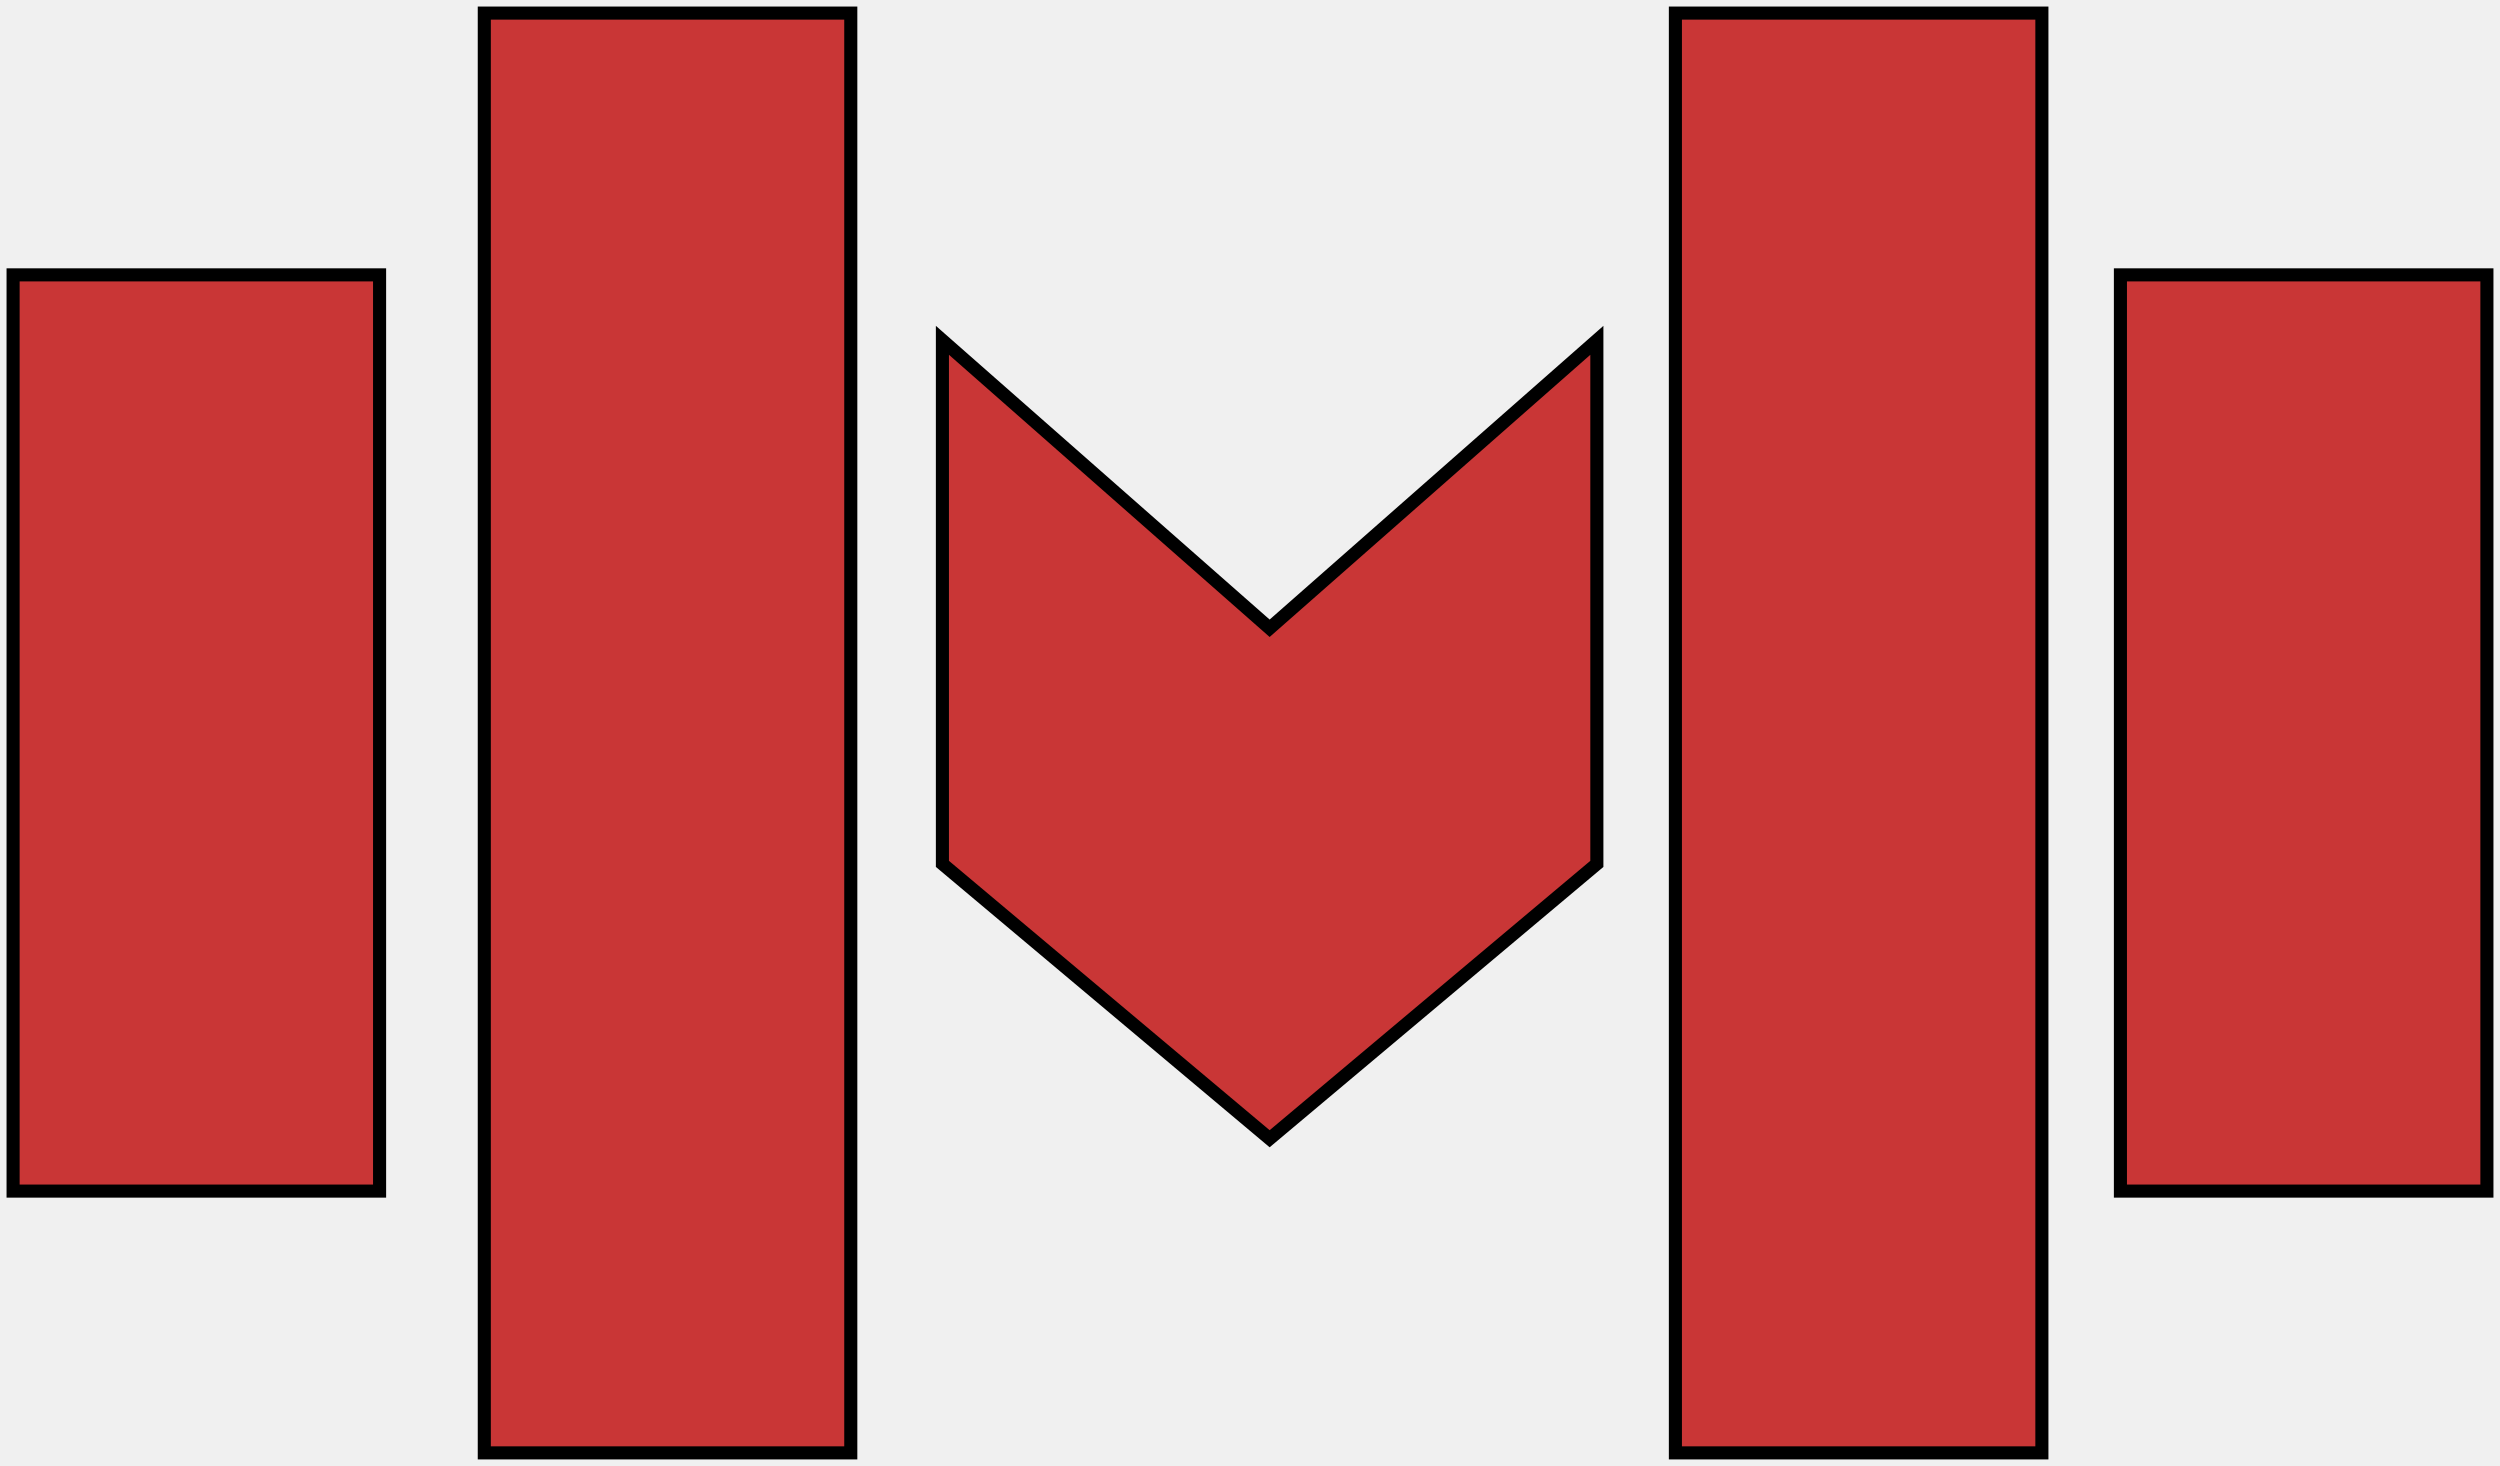
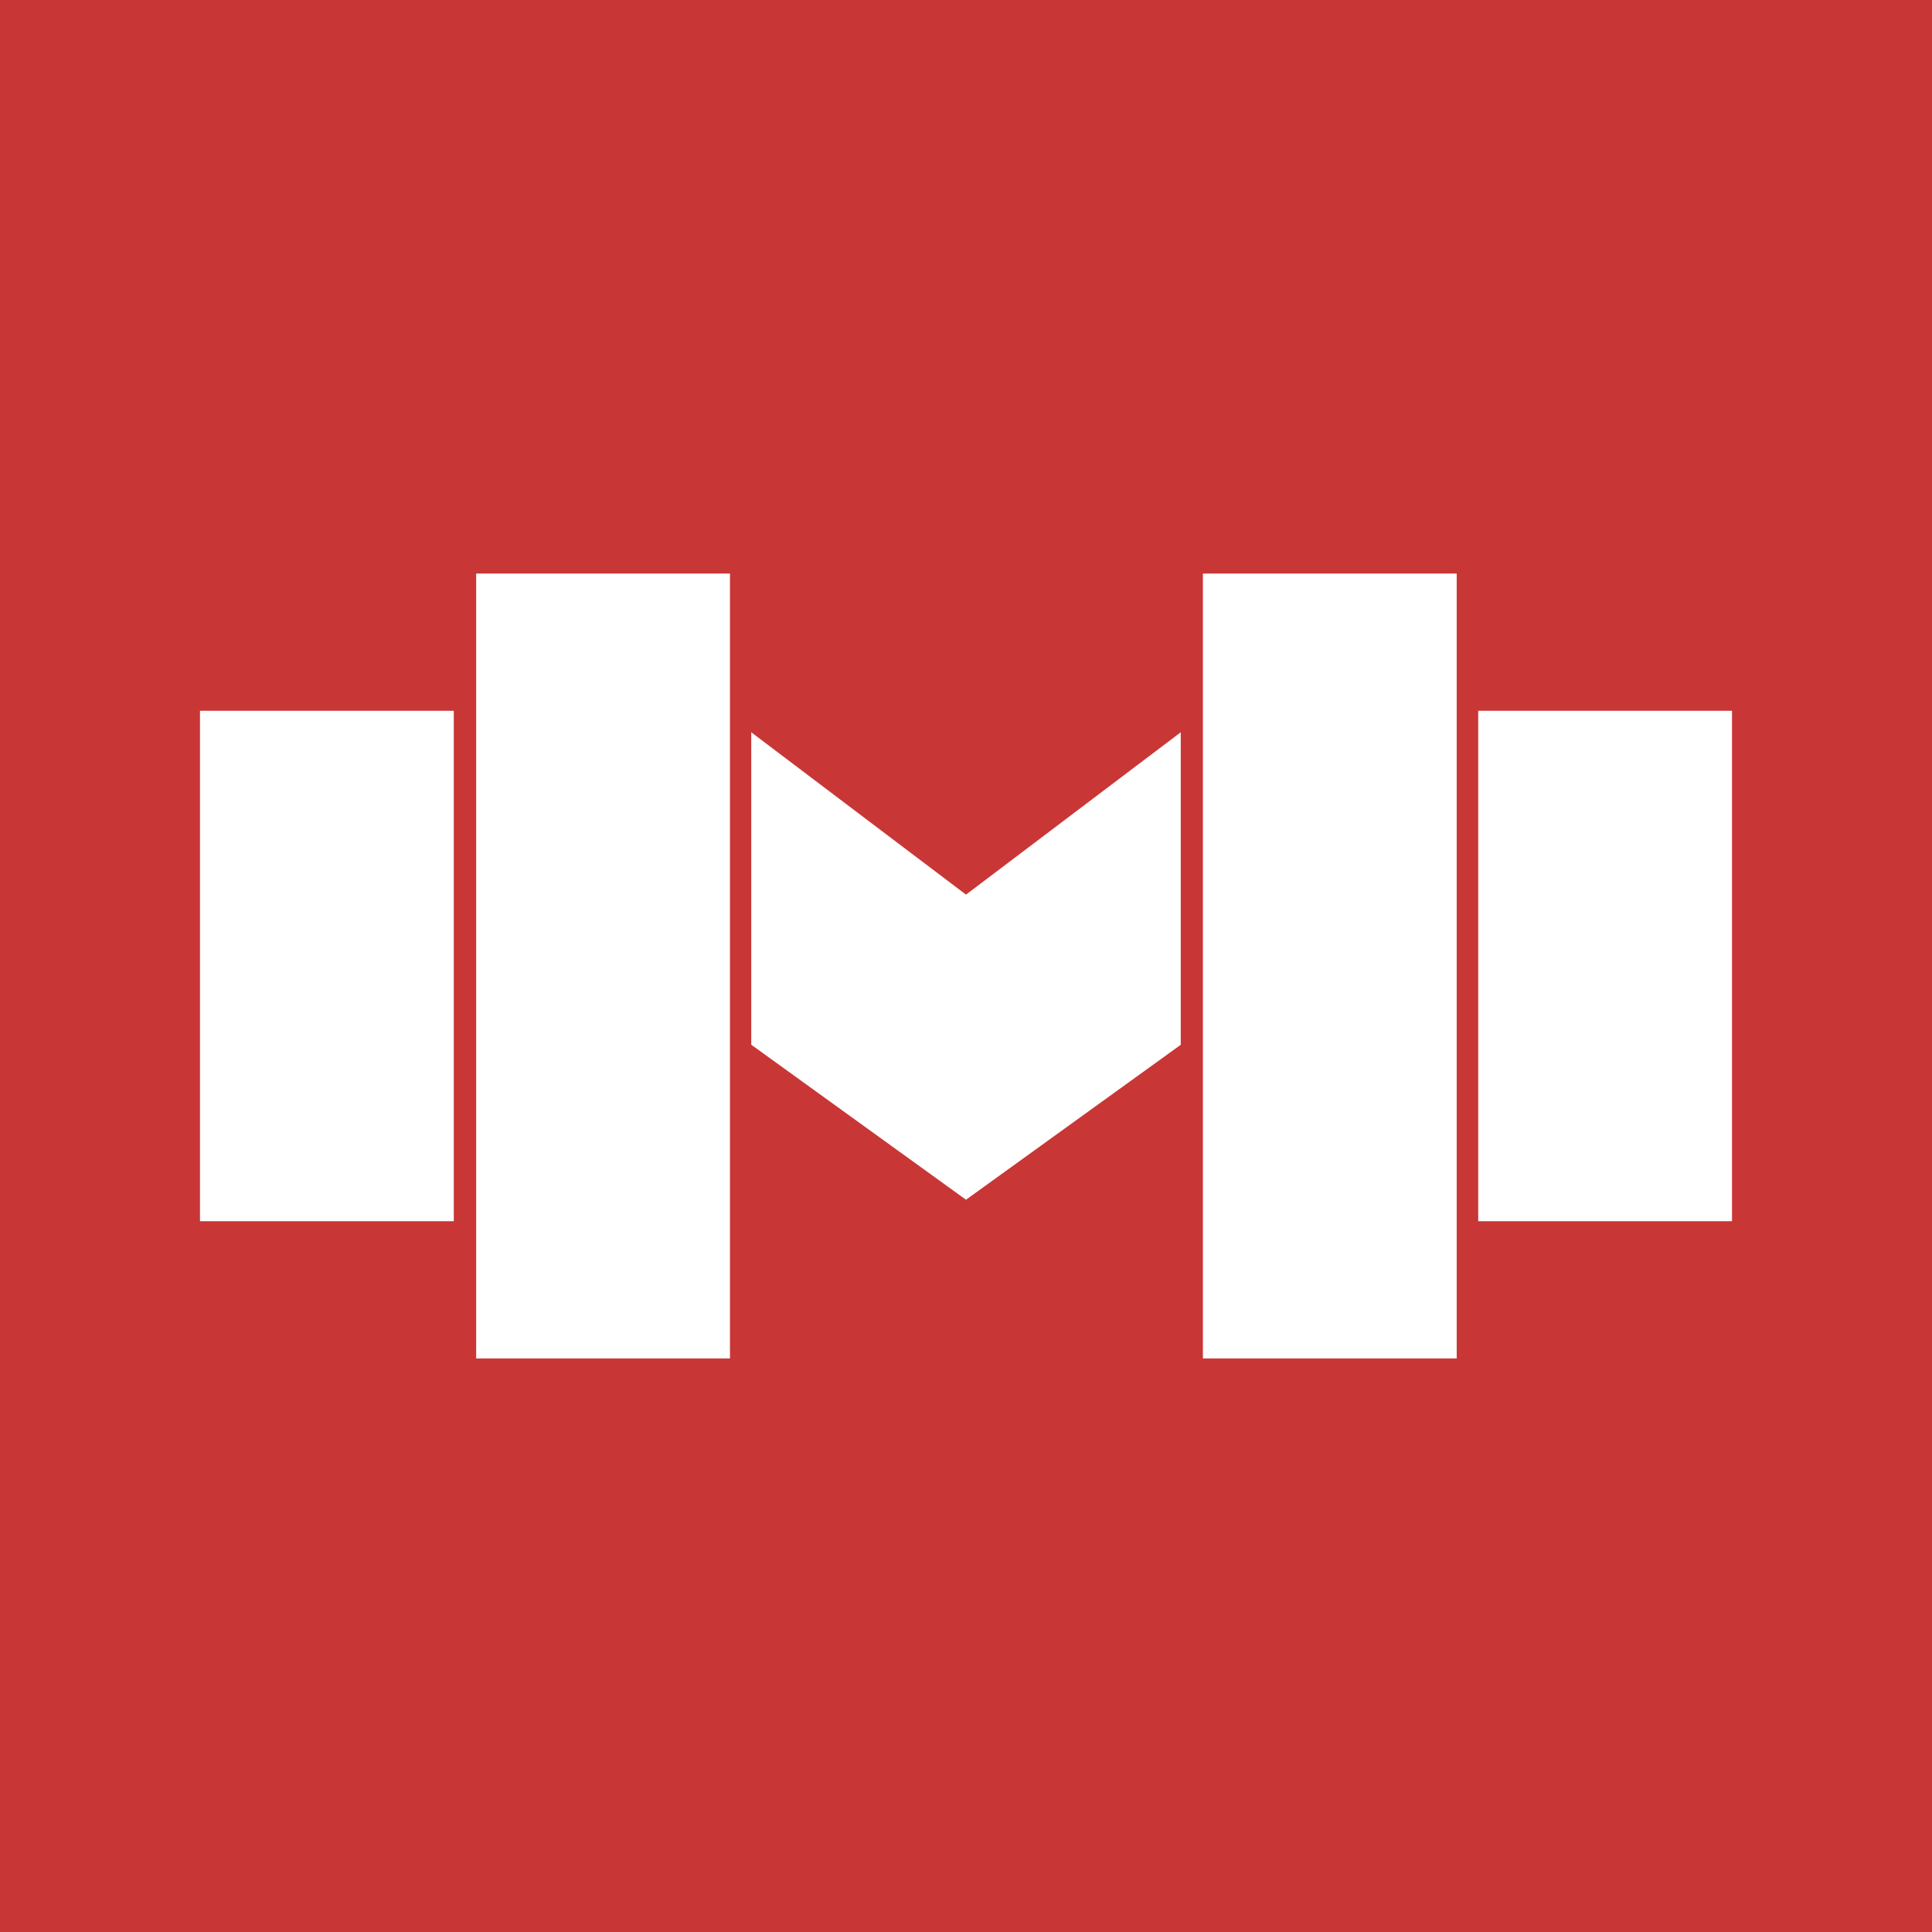
- <svg xmlns="http://www.w3.org/2000/svg" width="191" height="112" viewBox="0 0 191 112" fill="none">
-   <path d="M97 48L72 26V66L97 87L122 66V26L97 48Z" fill="#C93636" stroke="black" />
-   <rect x="1" y="21" width="28" height="70" fill="#C93636" stroke="black" />
-   <rect x="162" y="21" width="28" height="70" fill="#C93636" stroke="black" />
-   <rect x="37" y="1" width="28" height="110" fill="#C93636" stroke="black" />
-   <rect x="128" y="1" width="28" height="110" fill="#C93636" stroke="black" />
+ <svg xmlns="http://www.w3.org/2000/svg" viewBox="0 0 512 512">
+   <rect width="100%" height="100%" fill="#C93636" />
+   <g transform="matrix(1, 0, 0, 1, -10.434, 116.82)">
+     <g style="transform-origin: 225.5px 224px;">
+       <path d="M 323.345 77.239 L 323.345 160.061 L 266.433 201.121 L 209.522 160.039 L 209.522 77.239 L 266.433 120.263 L 323.345 77.239 Z" style="fill: white;" />
+       <path d="M 130.691 206.816 L 63.434 206.816 L 63.434 71.544 L 130.691 71.544 L 130.691 206.816 Z" style="fill: white;" />
+       <path d="M 469.434 206.816 L 402.177 206.816 L 402.177 71.544 L 469.434 71.544 L 469.434 206.816 Z" style="fill: white;" />
+       <path d="M 203.882 243.18 L 136.625 243.18 L 136.625 35.18 L 203.882 35.18 L 203.882 243.18 Z" style="fill: white;" />
+       <path d="M 396.475 243.18 L 329.218 243.18 L 329.218 35.18 L 396.475 35.18 L 396.475 243.18 Z" style="fill: white;" />
+     </g>
+   </g>
</svg>
